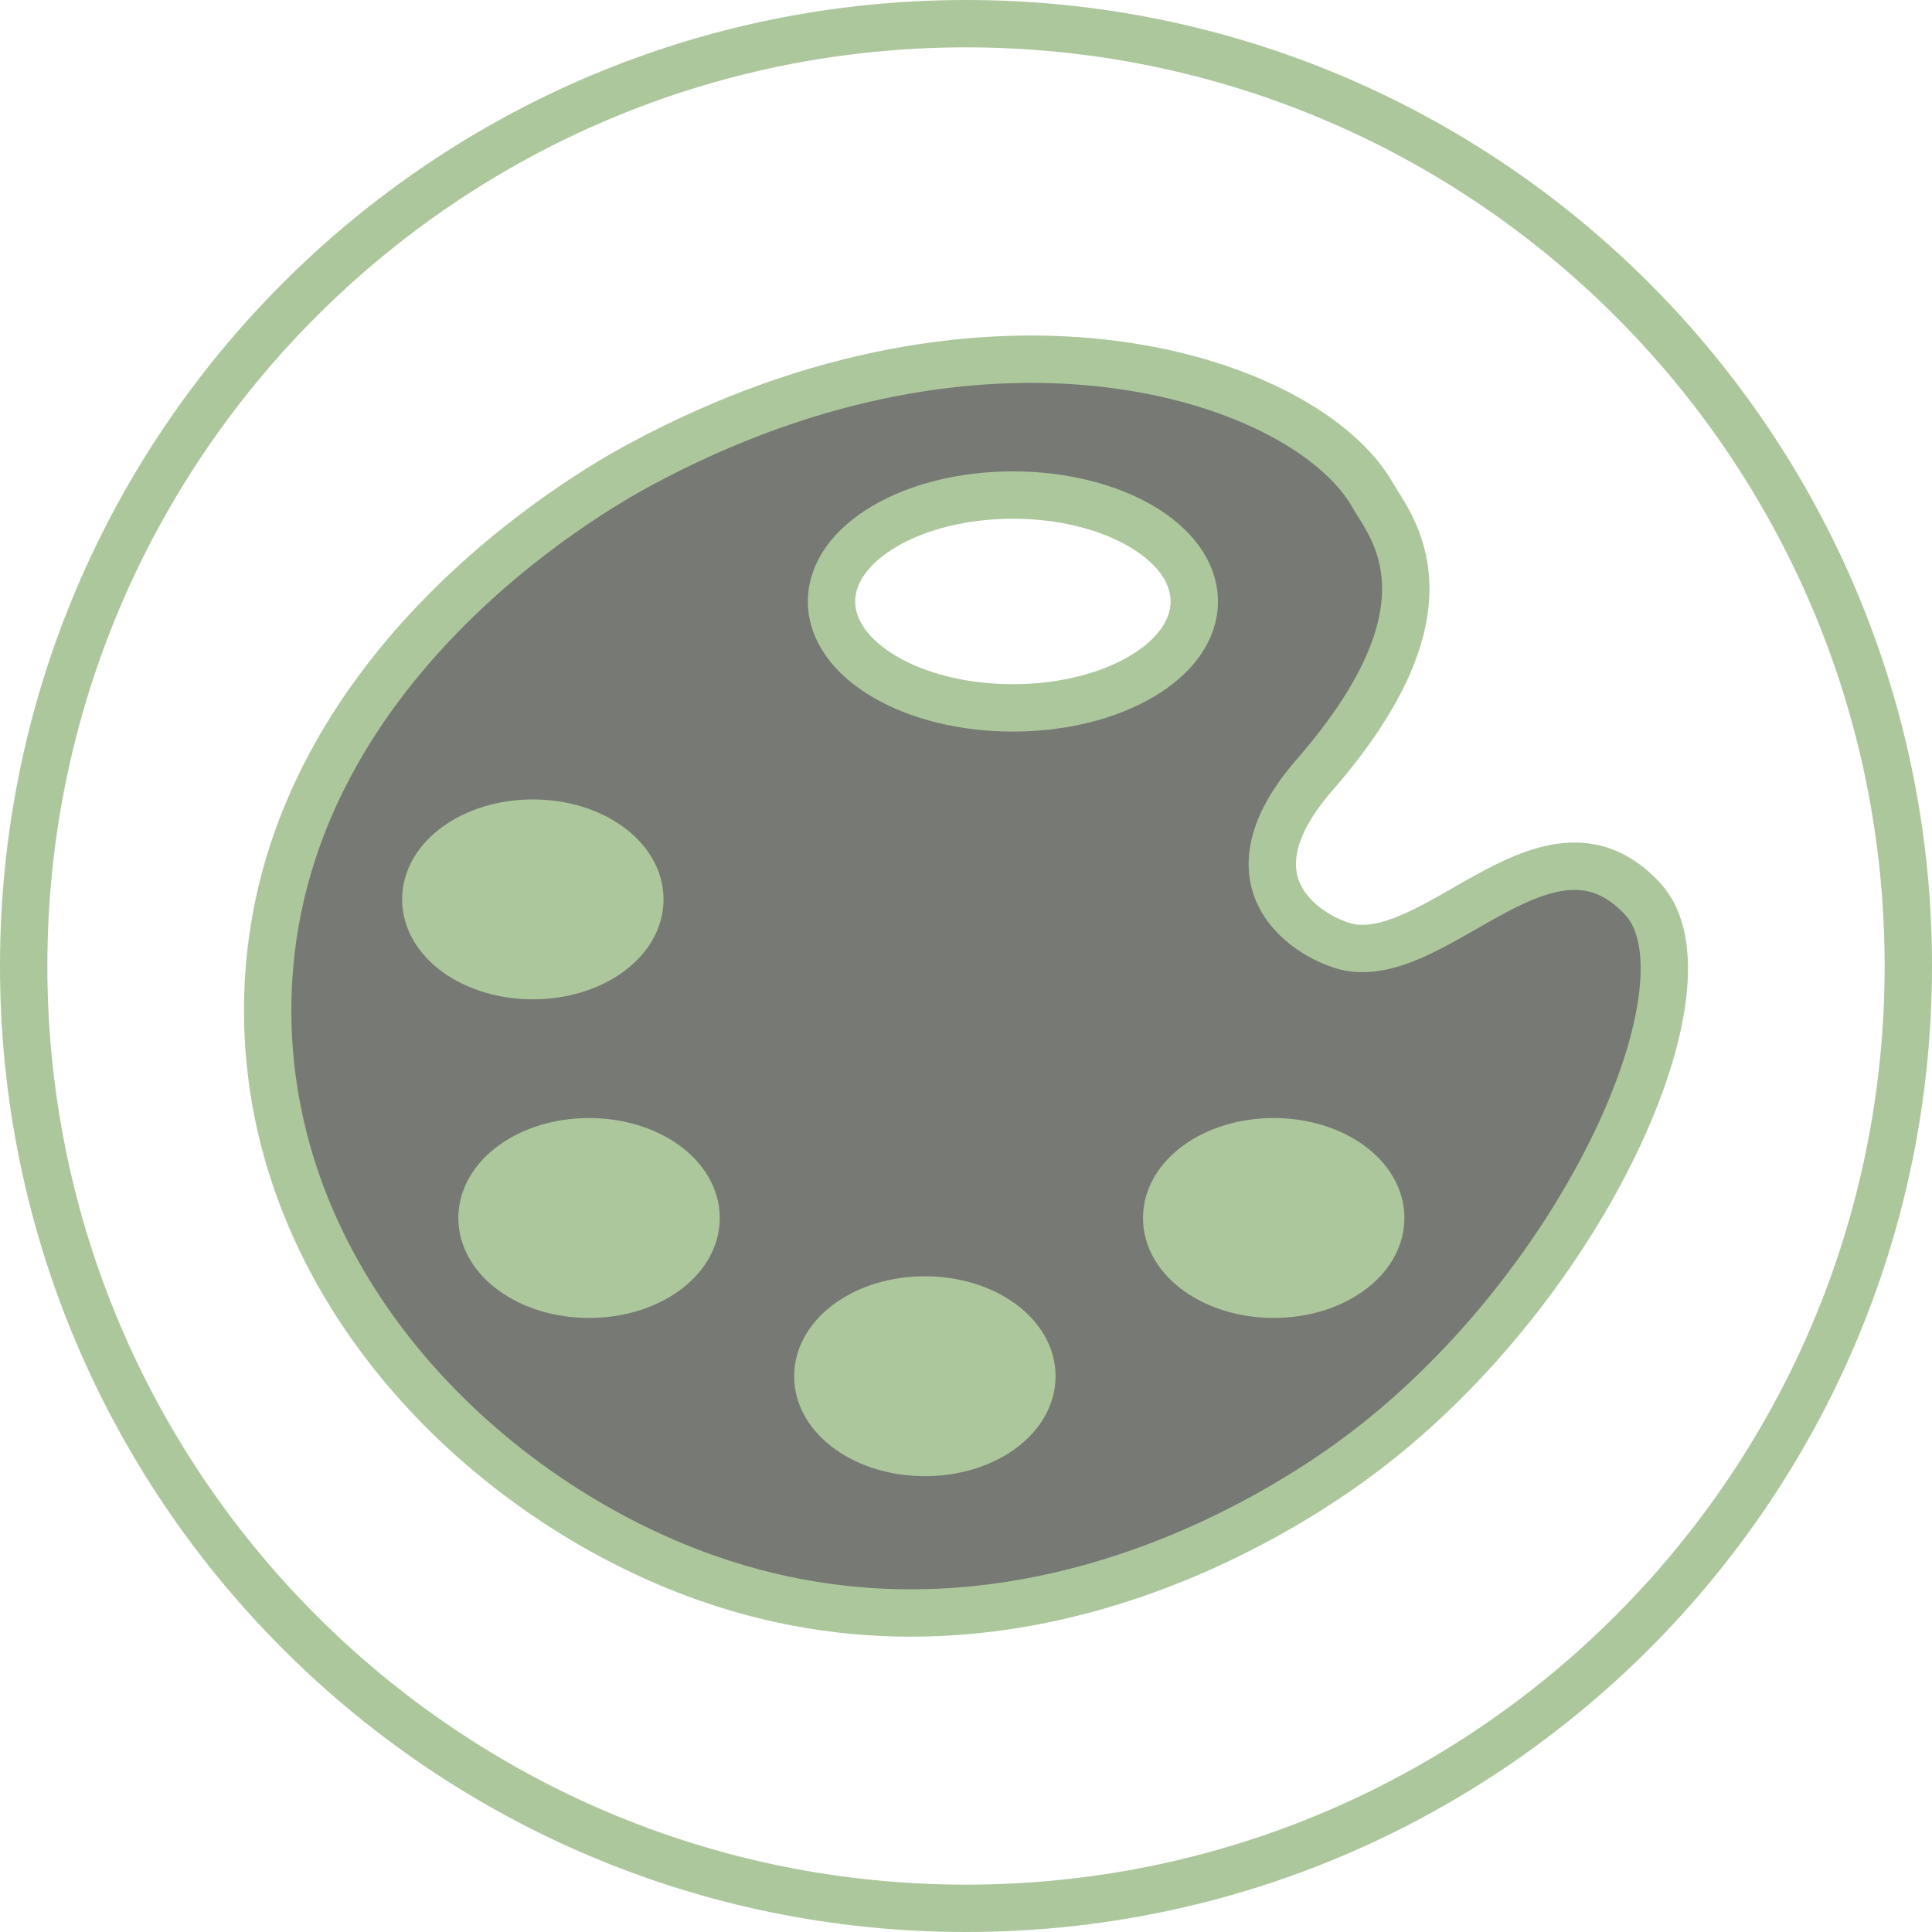
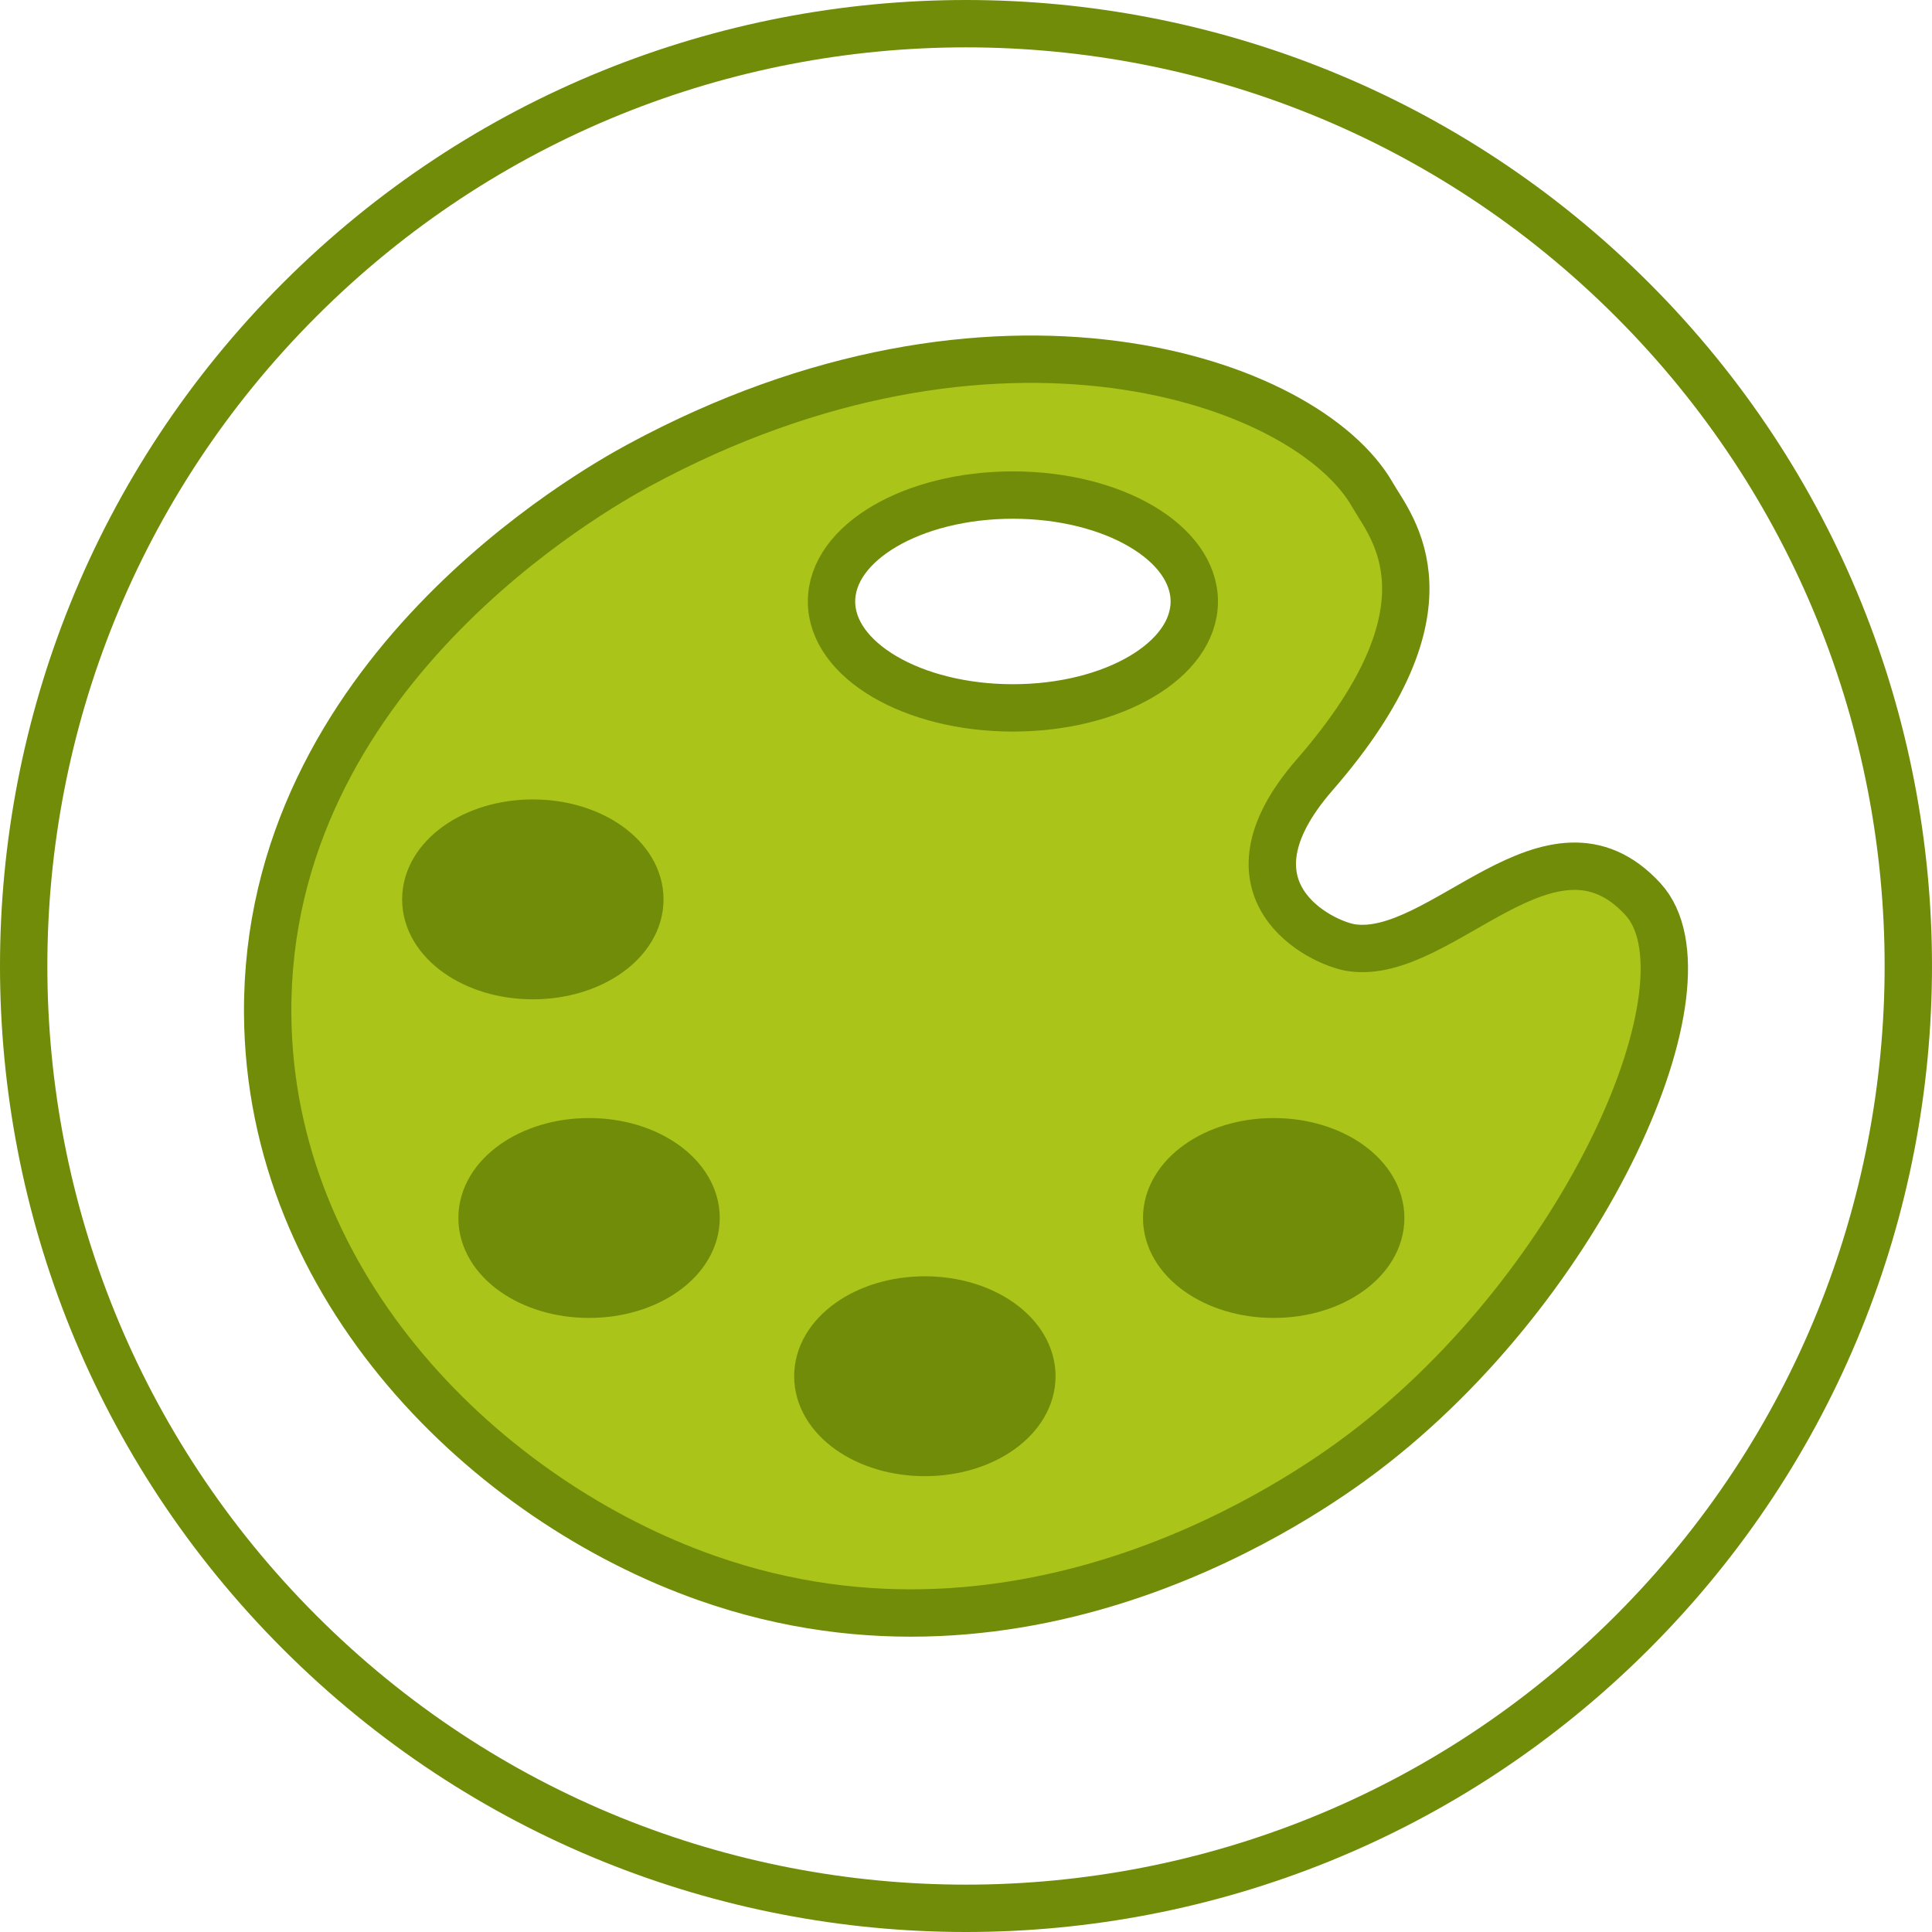
- <svg xmlns="http://www.w3.org/2000/svg" id="Слой_7" data-name="Слой 7" viewBox="0 0 407.933 407.933">
+ <svg xmlns="http://www.w3.org/2000/svg" id="Слой_1" data-name="Слой 1" viewBox="0 0 407.933 407.934">
  <defs>
-     <style>.cls-1{fill:none;}.cls-1,.cls-2,.cls-3{stroke:#adc79d;stroke-miterlimit:10;stroke-width:10px;}.cls-2{fill:#777a74;}.cls-3{fill:#adc79d;}</style>
+     <style>.cls-1{fill:none;stroke:#718c09;stroke-miterlimit:10;stroke-width:10px;}.cls-2{fill:#aac419;}.cls-3{fill:#718c09;}</style>
  </defs>
-   <circle class="cls-1" cx="203.967" cy="203.967" r="198.967" />
-   <path class="cls-2" d="M3893.384,1272.826c-19.456-21.145-42.512,13.025-61.486,10.271-6.402-.929-29.155-12.002-7.835-36.491,31.122-35.746,16.091-52.355,12.255-59.087-13.962-24.511-79.934-46.934-154.991-6.262-9.717,5.265-78.723,44.122-78.316,115.667.332,58.233,46.45,103.006,92.775,119.281,68.245,23.976,126.665-17.506,138.559-26.507C3881.457,1354.049,3909.372,1290.202,3893.384,1272.826Zm-171.317-62.839c0-12.409,17.146-22.468,38.298-22.468s38.298,10.059,38.298,22.468c0,12.409-17.146,22.468-38.298,22.468S3722.067,1222.395,3722.067,1209.987Z" transform="translate(-3546.495 -1082.988)" />
-   <ellipse class="cls-3" cx="112.505" cy="189.9" rx="22.596" ry="16.102" />
-   <ellipse class="cls-3" cx="124.377" cy="257.173" rx="22.596" ry="16.102" />
-   <ellipse class="cls-3" cx="195.28" cy="290.585" rx="22.596" ry="16.102" />
-   <ellipse class="cls-3" cx="268.936" cy="257.173" rx="22.596" ry="16.102" />
+   <circle class="cls-1" cx="500.17" cy="500.098" r="198.967" transform="translate(-503.33 204.0185) rotate(-45)" />
+   <path class="cls-2" d="M643.093,485.969c-19.456-21.144-42.512,13.026-61.486,10.271-6.402-.929-29.155-12.002-7.834-36.491,31.121-35.746,16.09-52.354,12.255-59.087-13.963-24.511-79.935-46.934-154.991-6.262-9.717,5.265-78.723,44.122-78.316,115.667.331,58.233,46.45,103.006,92.774,119.281,68.245,23.977,126.665-17.506,138.56-26.507,47.11-35.649,75.026-99.496,59.038-116.872m-171.317-62.839c0-12.409,17.146-22.468,38.298-22.468,21.151,0,38.298,10.059,38.298,22.468,0,12.409-17.147,22.468-38.298,22.468-21.152,0-38.298-10.059-38.298-22.468" transform="translate(-296.2042 -296.1306)" />
+   <path class="cls-1" d="M643.093,485.969c-19.456-21.144-42.512,13.026-61.486,10.271-6.402-.929-29.155-12.002-7.834-36.491,31.121-35.746,16.09-52.354,12.255-59.087-13.963-24.511-79.935-46.934-154.991-6.262-9.717,5.265-78.723,44.122-78.316,115.667.331,58.233,46.45,103.006,92.774,119.281,68.245,23.977,126.665-17.506,138.56-26.507C631.165,567.192,659.081,503.345,643.093,485.969Zm-171.317-62.839c0-12.409,17.146-22.468,38.298-22.468,21.151,0,38.298,10.059,38.298,22.468,0,12.409-17.147,22.468-38.298,22.468C488.922,445.598,471.776,435.539,471.776,423.13Z" transform="translate(-296.2042 -296.1306)" />
+   <path class="cls-3" d="M431.305,486.03c0,8.893-10.116,16.102-22.596,16.102-12.479,0-22.595-7.209-22.595-16.102,0-8.893,10.116-16.102,22.595-16.102,12.48,0,22.596,7.209,22.596,16.102" transform="translate(-296.2042 -296.1306)" />
+   <path class="cls-1" d="M431.305,486.03c0,8.893-10.116,16.102-22.596,16.102-12.479,0-22.595-7.209-22.595-16.102,0-8.893,10.116-16.102,22.595-16.102C421.189,469.928,431.305,477.137,431.305,486.03Z" transform="translate(-296.2042 -296.1306)" />
+   <path class="cls-3" d="M443.177,553.304c0,8.893-10.116,16.102-22.596,16.102-12.479,0-22.595-7.209-22.595-16.102,0-8.893,10.116-16.102,22.595-16.102,12.48,0,22.596,7.209,22.596,16.102" transform="translate(-296.2042 -296.1306)" />
+   <path class="cls-1" d="M443.177,553.304c0,8.893-10.116,16.102-22.596,16.102-12.479,0-22.595-7.209-22.595-16.102,0-8.893,10.116-16.102,22.595-16.102C433.061,537.202,443.177,544.411,443.177,553.304Z" transform="translate(-296.2042 -296.1306)" />
+   <path class="cls-3" d="M514.08,586.716c0,8.893-10.116,16.102-22.596,16.102-12.479,0-22.596-7.209-22.596-16.102,0-8.893,10.117-16.102,22.596-16.102,12.48,0,22.596,7.209,22.596,16.102" transform="translate(-296.2042 -296.1306)" />
+   <ellipse class="cls-1" cx="195.279" cy="290.585" rx="22.596" ry="16.102" />
+   <path class="cls-3" d="M587.735,553.304c0,8.893-10.116,16.102-22.596,16.102-12.479,0-22.595-7.209-22.595-16.102,0-8.893,10.116-16.102,22.595-16.102,12.48,0,22.596,7.209,22.596,16.102" transform="translate(-296.2042 -296.1306)" />
+   <path class="cls-1" d="M587.735,553.304c0,8.893-10.116,16.102-22.596,16.102-12.479,0-22.595-7.209-22.595-16.102,0-8.893,10.116-16.102,22.595-16.102C577.619,537.202,587.735,544.411,587.735,553.304Z" transform="translate(-296.2042 -296.1306)" />
</svg>
